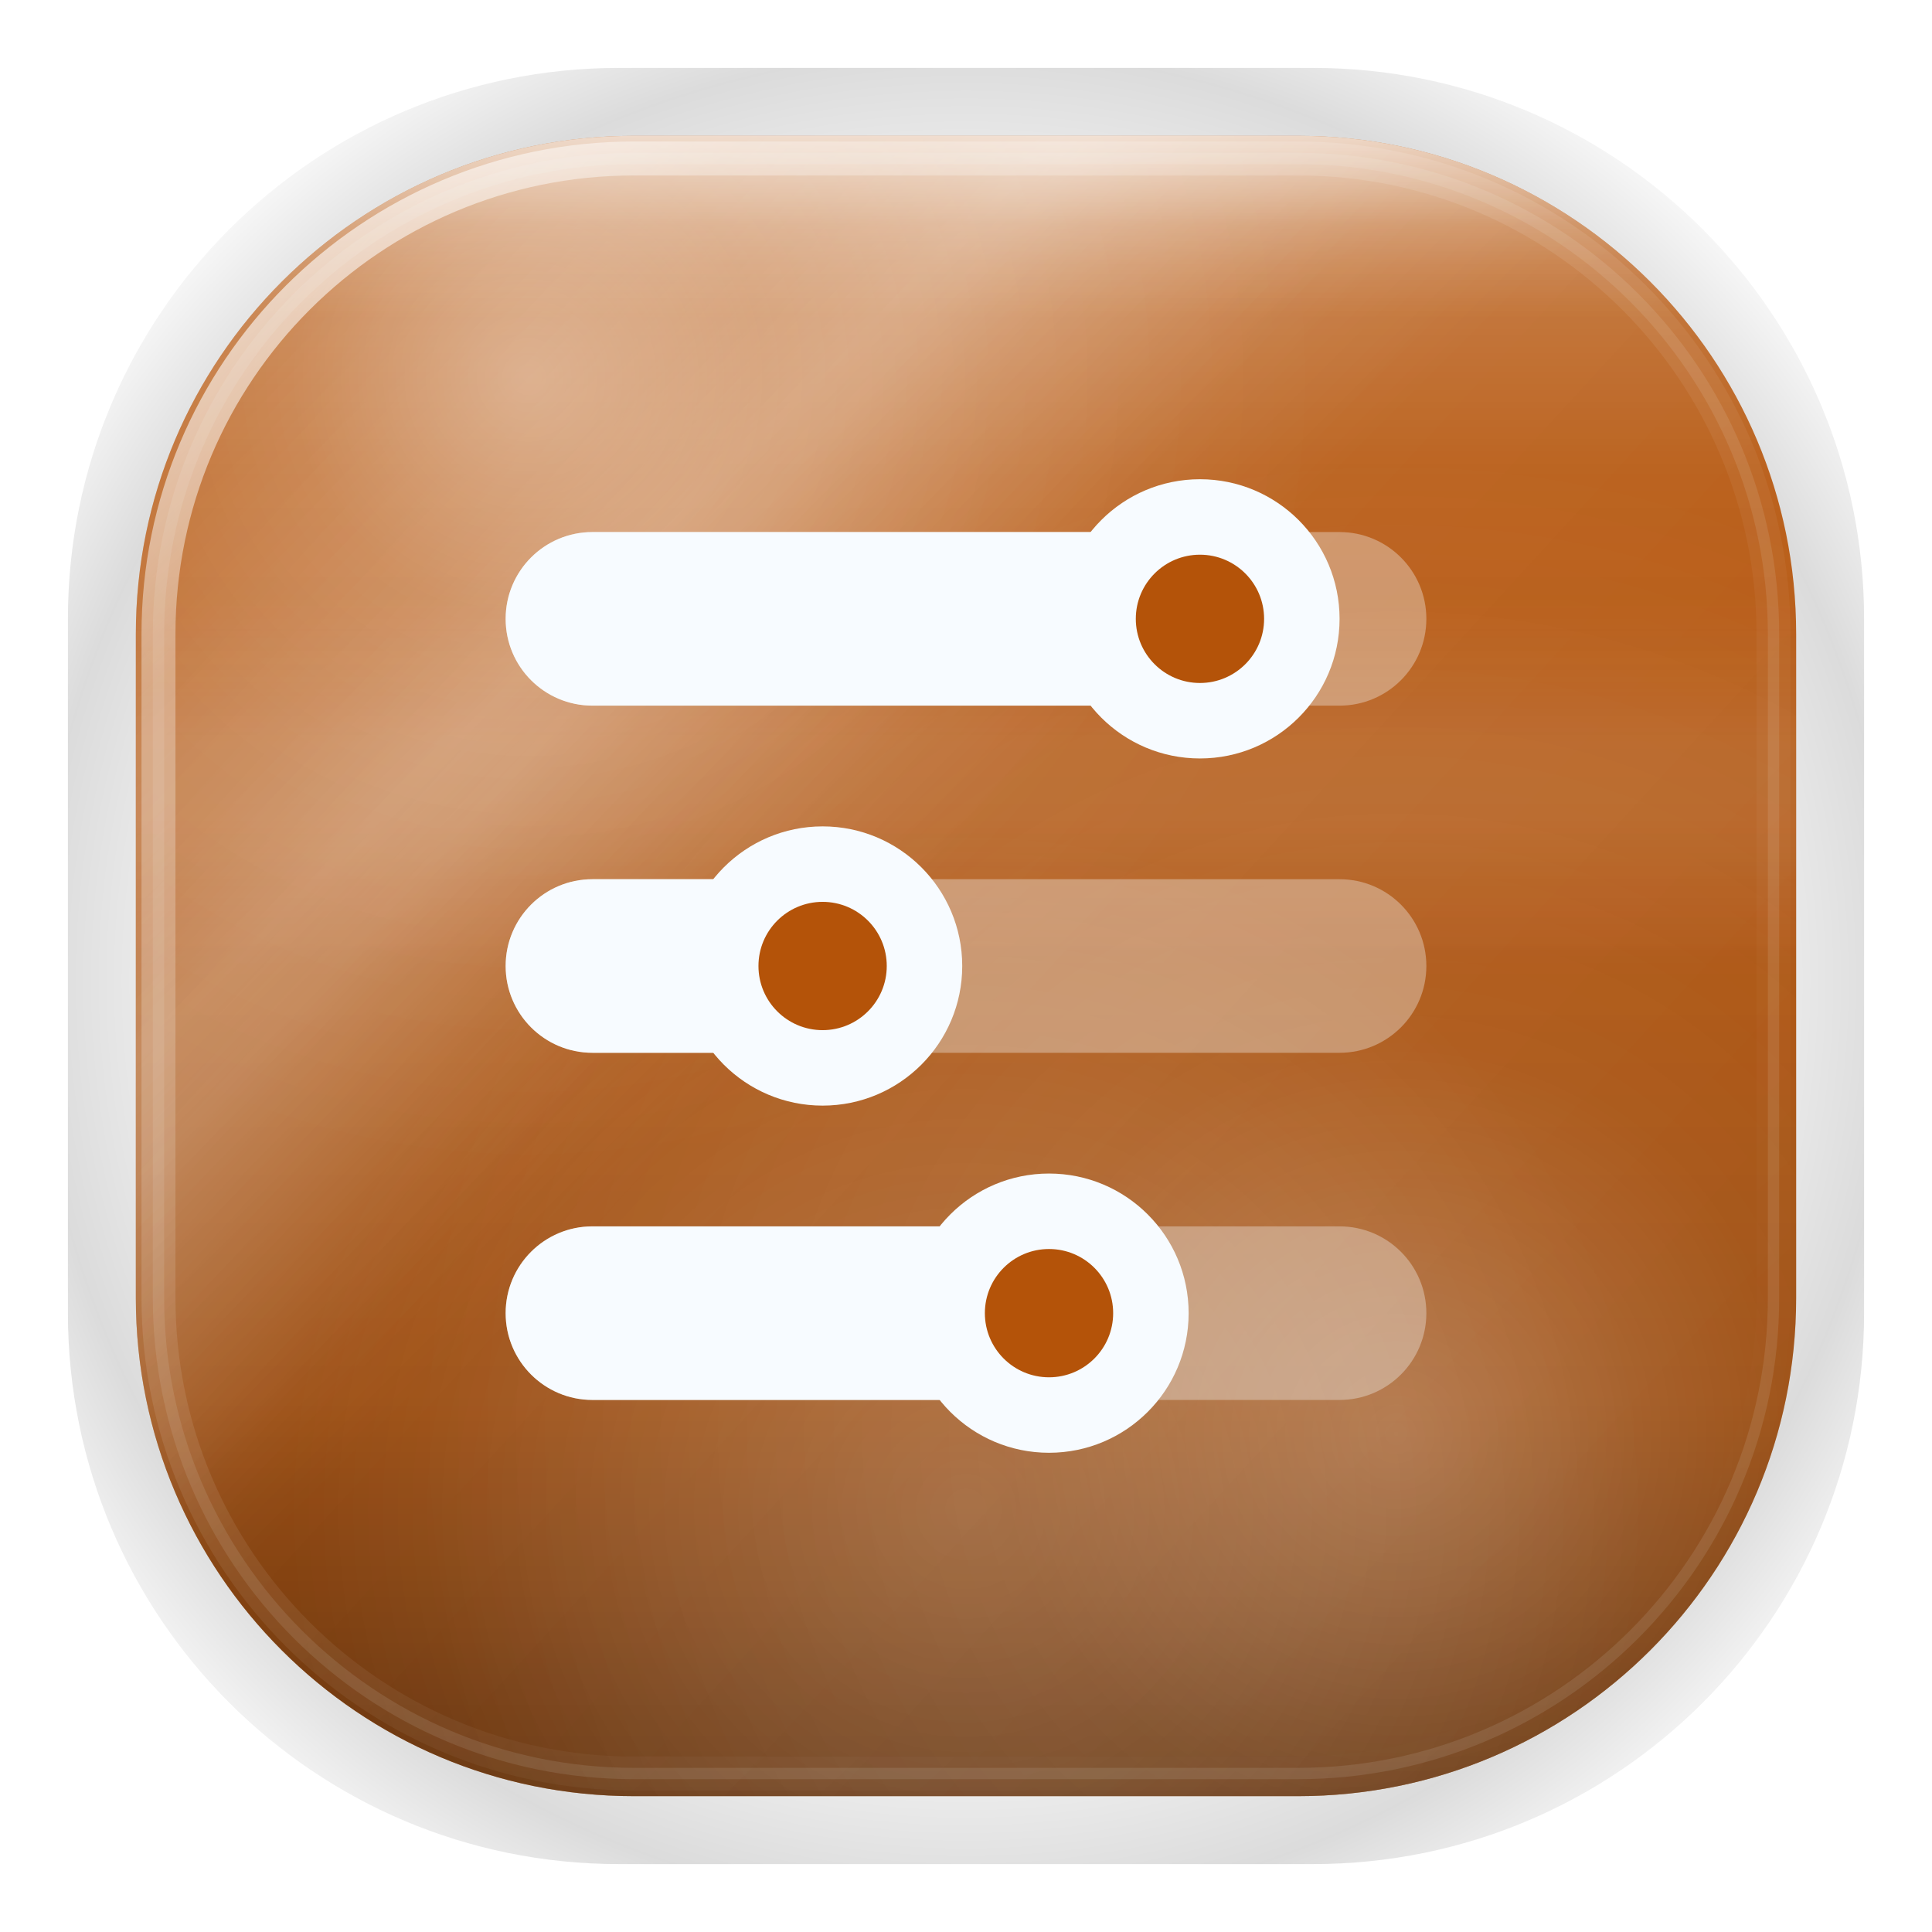
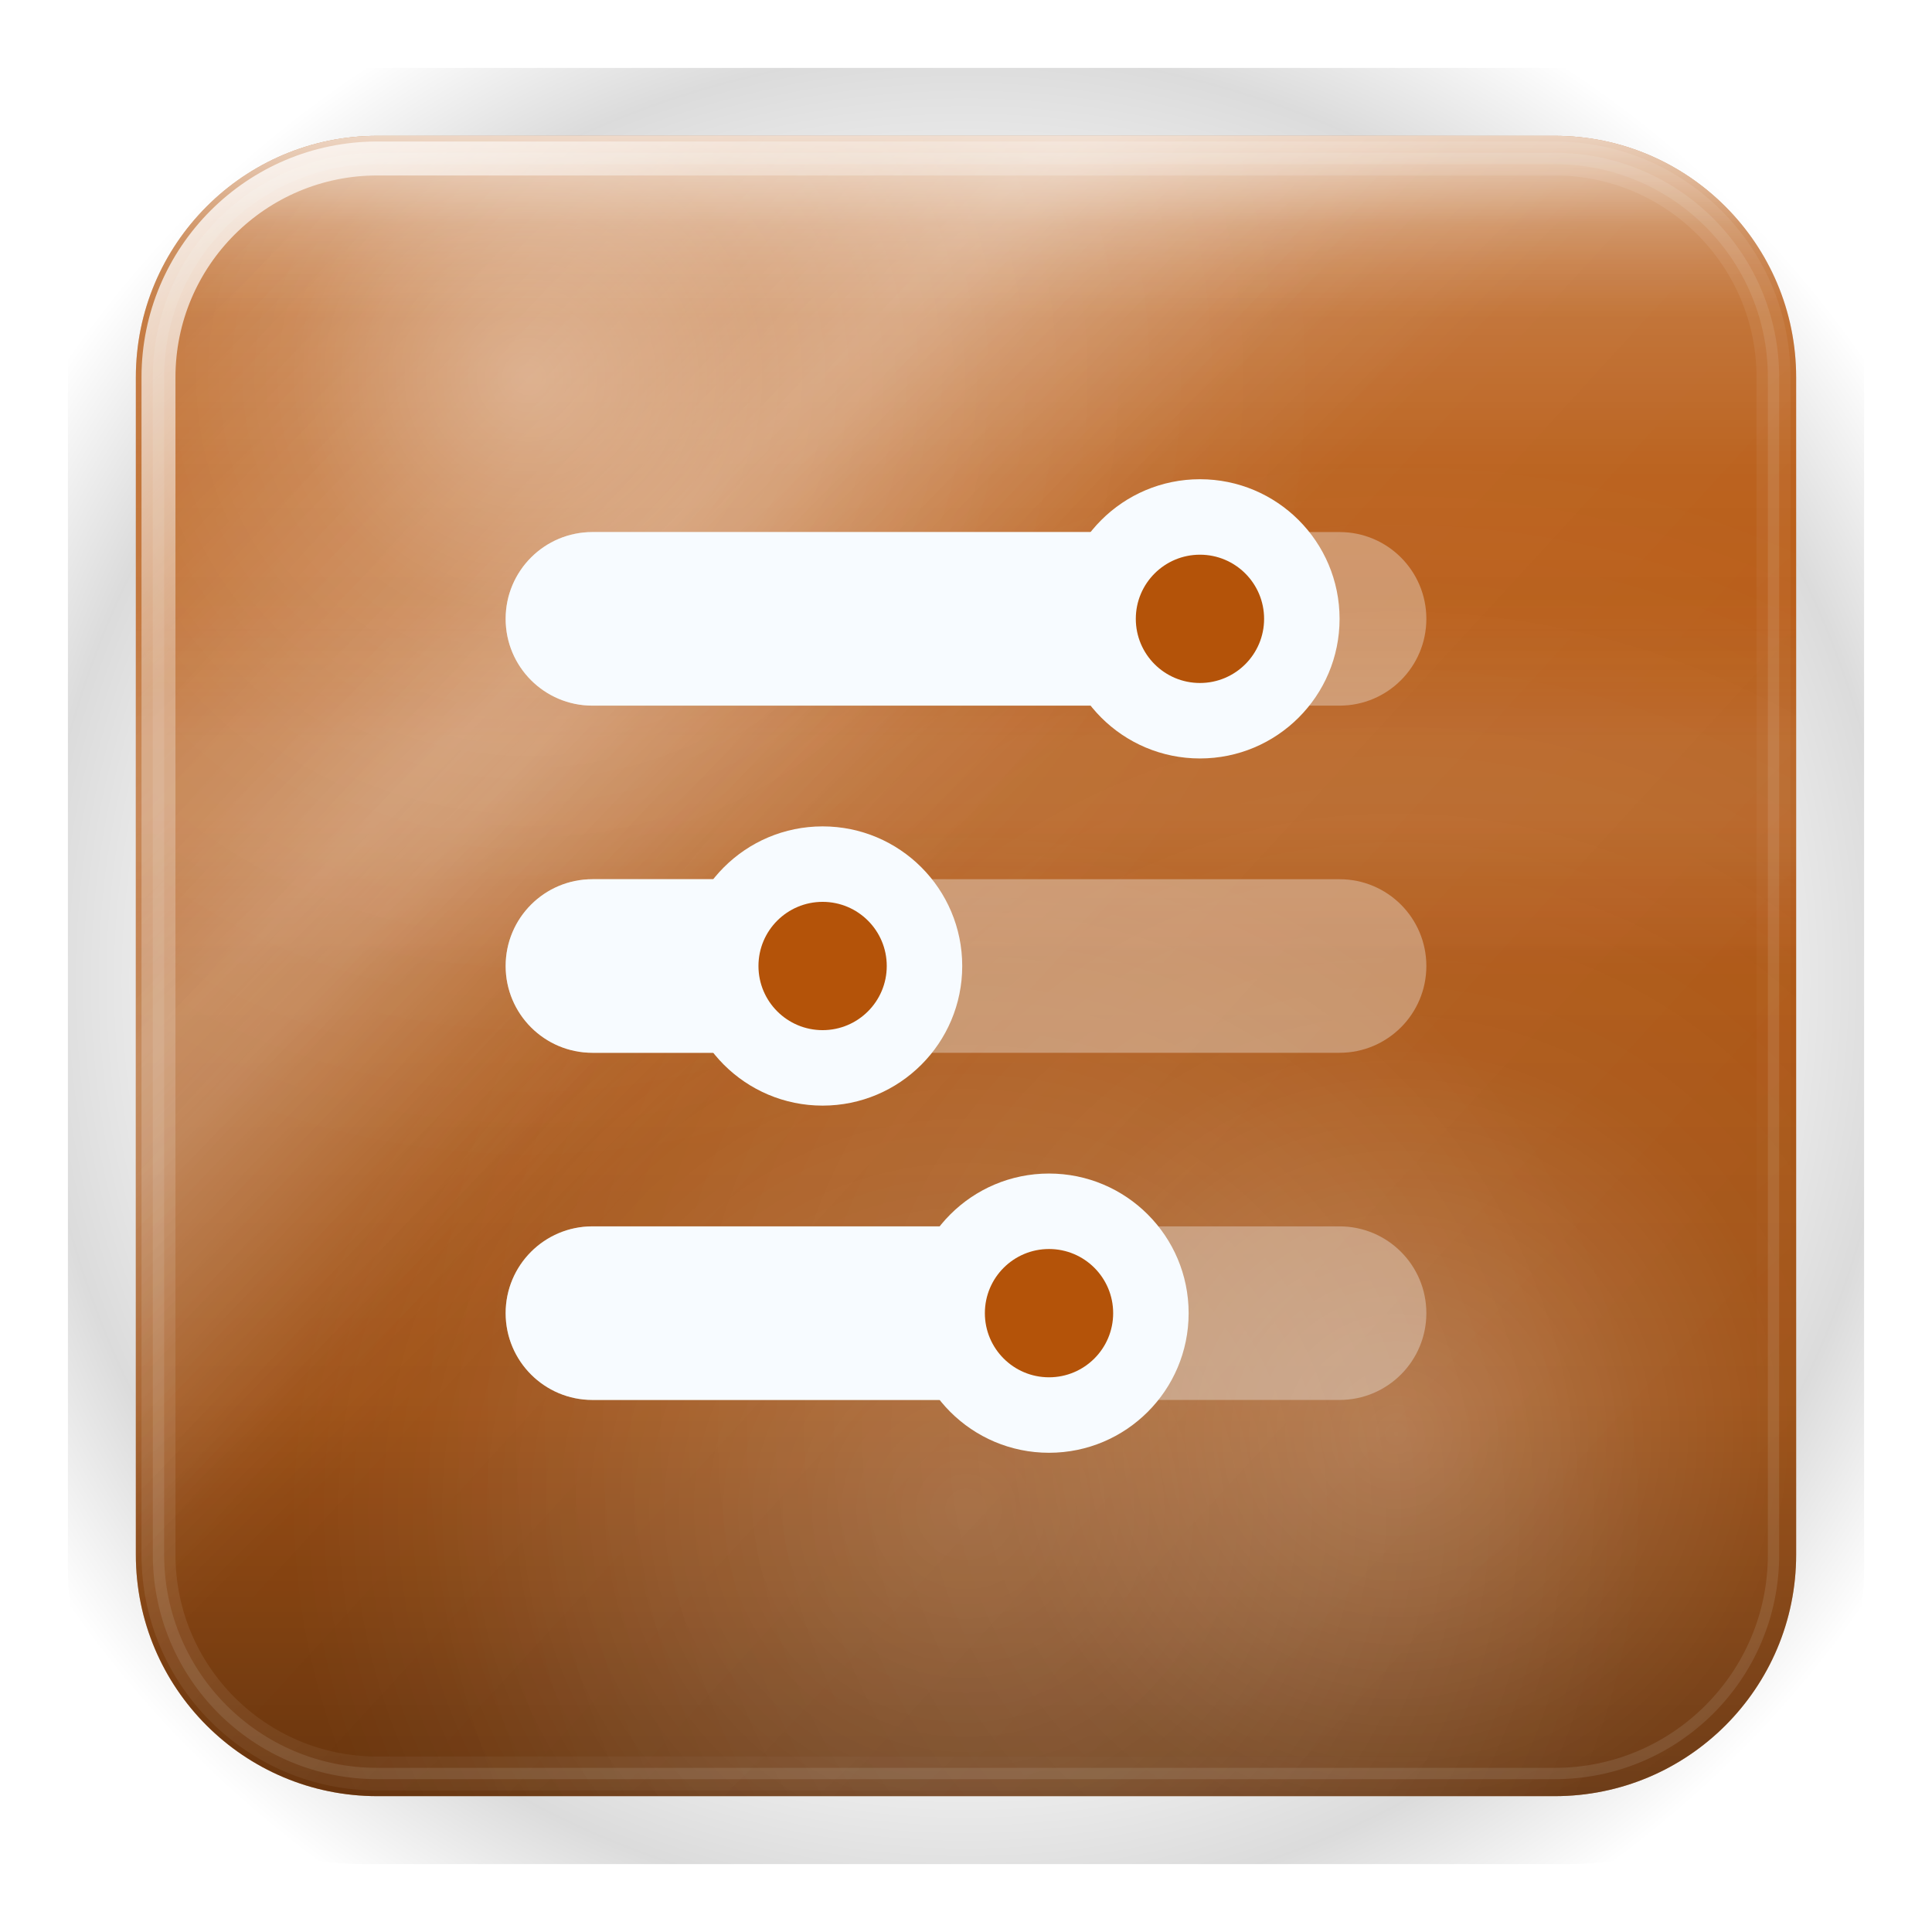
<svg xmlns="http://www.w3.org/2000/svg" width="1024" height="1024" viewBox="0 0 1024 1024">
  <defs>
    <style id="current-color-scheme" type="text/css">.ColorScheme-Text { color:#17302E; }.ColorScheme-Background{ color:#DBD8CA; }.ColorScheme-Highlight{ color:#B45309; }.ColorScheme-HighlightedText{ color:#F7FBFF; }.ColorScheme-PositiveText{ color:#086B4B; }.ColorScheme-NeutralText{ color:#7B520F; }.ColorScheme-NegativeText{ color:#A52F3F; }.ColorScheme-Accent{ color:#B45309; }</style>
    <linearGradient id="moos-control-center-sheen" x1="512" y1="72" x2="512" y2="560" gradientUnits="userSpaceOnUse">
      <stop offset="0" stop-color="#ffffff" stop-opacity=".38" />
      <stop offset="0.14" stop-color="#ffffff" stop-opacity=".20" />
      <stop offset="0.36" stop-color="#ffffff" stop-opacity=".07" />
      <stop offset="0.60" stop-color="#ffffff" stop-opacity=".02" />
      <stop offset="1" stop-color="#ffffff" stop-opacity="0" />
    </linearGradient>
    <linearGradient id="moos-control-center-topedge" x1="512" y1="60" x2="512" y2="168" gradientUnits="userSpaceOnUse">
      <stop offset="0" stop-color="#ffffff" stop-opacity=".64" />
      <stop offset="0.55" stop-color="#ffffff" stop-opacity=".14" />
      <stop offset="1" stop-color="#ffffff" stop-opacity="0" />
    </linearGradient>
    <linearGradient id="moos-control-center-liquid" x1="512" y1="316" x2="512" y2="512" gradientUnits="userSpaceOnUse">
      <stop offset="0" stop-color="#ffffff" stop-opacity="0" />
      <stop offset="0.40" stop-color="#ffffff" stop-opacity=".09" />
      <stop offset="0.60" stop-color="#ffffff" stop-opacity=".09" />
      <stop offset="1" stop-color="#ffffff" stop-opacity="0" />
    </linearGradient>
    <linearGradient id="moos-control-center-depth" x1="512" y1="300" x2="512" y2="952" gradientUnits="userSpaceOnUse">
      <stop offset="0" stop-color="#000000" stop-opacity="0" />
      <stop offset="0.35" stop-color="#000000" stop-opacity=".06" />
      <stop offset="0.68" stop-color="#000000" stop-opacity=".16" />
      <stop offset="1" stop-color="#000000" stop-opacity=".46" />
    </linearGradient>
    <linearGradient id="moos-control-center-shimmer" x1="140" y1="80" x2="880" y2="820" gradientUnits="userSpaceOnUse">
      <stop offset="0" stop-color="#ffffff" stop-opacity="0" />
      <stop offset="0.22" stop-color="#ffffff" stop-opacity=".14" />
      <stop offset="0.28" stop-color="#ffffff" stop-opacity=".22" />
      <stop offset="0.34" stop-color="#ffffff" stop-opacity=".14" />
      <stop offset="0.50" stop-color="#ffffff" stop-opacity="0" />
      <stop offset="1" stop-color="#ffffff" stop-opacity="0" />
    </linearGradient>
    <linearGradient id="moos-control-center-refract" x1="120" y1="100" x2="860" y2="780" gradientUnits="userSpaceOnUse">
      <stop offset="0" stop-color="#ffffff" stop-opacity="0" />
      <stop offset="0.32" stop-color="#ffffff" stop-opacity=".20" />
      <stop offset="0.46" stop-color="#ffffff" stop-opacity=".05" />
      <stop offset="1" stop-color="#ffffff" stop-opacity="0" />
    </linearGradient>
    <radialGradient id="moos-control-center-caustic" gradientUnits="userSpaceOnUse" cx="280" cy="200" r="420">
      <stop offset="0" stop-color="#ffffff" stop-opacity=".34" />
      <stop offset="0.30" stop-color="#ffffff" stop-opacity=".12" />
      <stop offset="0.60" stop-color="#ffffff" stop-opacity=".04" />
      <stop offset="1" stop-color="#ffffff" stop-opacity="0" />
    </radialGradient>
    <radialGradient id="moos-control-center-rimlight" gradientUnits="userSpaceOnUse" cx="740" cy="760" r="520">
      <stop offset="0" stop-color="#ffffff" stop-opacity=".25" />
      <stop offset="0.40" stop-color="#ffffff" stop-opacity=".08" />
      <stop offset="1" stop-color="#ffffff" stop-opacity="0" />
    </radialGradient>
    <radialGradient id="moos-control-center-floor" gradientUnits="userSpaceOnUse" cx="512" cy="800" r="360">
      <stop offset="0" stop-color="#ffffff" stop-opacity=".18" />
      <stop offset="1" stop-color="#ffffff" stop-opacity="0" />
    </radialGradient>
    <linearGradient id="moos-control-center-rim-hi" x1="120" y1="60" x2="860" y2="860" gradientUnits="userSpaceOnUse">
      <stop offset="0" stop-color="#ffffff" stop-opacity=".85" />
      <stop offset="0.18" stop-color="#ffffff" stop-opacity=".32" />
      <stop offset="0.42" stop-color="#ffffff" stop-opacity=".10" />
      <stop offset="0.68" stop-color="#ffffff" stop-opacity=".04" />
      <stop offset="1" stop-color="#ffffff" stop-opacity="0" />
    </linearGradient>
    <radialGradient id="moos-control-center-aura" gradientUnits="userSpaceOnUse" cx="512" cy="520" r="580">
      <stop offset="0.60" stop-color="#000000" stop-opacity="0" />
      <stop offset="0.85" stop-color="#000000" stop-opacity=".14" />
      <stop offset="1" stop-color="#000000" stop-opacity="0" />
    </radialGradient>
  </defs>
-   <rect fill="url(#moos-control-center-aura)" x="36" y="36" width="952" height="952" rx="292" />
-   <rect class="ColorScheme-Highlight" fill="currentColor" x="72" y="72" width="880" height="880" rx="264" />
-   <rect fill="url(#moos-control-center-depth)" x="72" y="72" width="880" height="880" rx="264" />
-   <rect fill="url(#moos-control-center-sheen)" x="72" y="72" width="880" height="880" rx="264" />
-   <rect fill="url(#moos-control-center-liquid)" x="72" y="72" width="880" height="880" rx="264" />
-   <rect fill="url(#moos-control-center-shimmer)" x="72" y="72" width="880" height="880" rx="264" />
-   <rect fill="url(#moos-control-center-refract)" x="72" y="72" width="880" height="880" rx="264" />
-   <rect fill="url(#moos-control-center-caustic)" x="72" y="72" width="880" height="880" rx="264" />
-   <rect fill="url(#moos-control-center-rimlight)" x="72" y="72" width="880" height="880" rx="264" />
-   <rect fill="url(#moos-control-center-floor)" x="72" y="72" width="880" height="880" rx="264" />
-   <rect fill="url(#moos-control-center-topedge)" x="72" y="72" width="880" height="880" rx="264" />
-   <rect fill="none" stroke="url(#moos-control-center-rim-hi)" stroke-width="18" x="84" y="84" width="856" height="856" rx="252" />
-   <rect class="ColorScheme-HighlightedText" fill="none" stroke="currentColor" stroke-opacity=".10" stroke-width="6" x="84" y="84" width="856" height="856" rx="252" />
+   <rect fill="url(#moos-control-center-aura)" x="36" y="36" width="952" height="952" rx="156" />
+   <rect class="ColorScheme-Highlight" fill="currentColor" x="72" y="72" width="880" height="880" rx="128" />
+   <rect fill="url(#moos-control-center-depth)" x="72" y="72" width="880" height="880" rx="128" />
+   <rect fill="url(#moos-control-center-sheen)" x="72" y="72" width="880" height="880" rx="128" />
+   <rect fill="url(#moos-control-center-liquid)" x="72" y="72" width="880" height="880" rx="128" />
+   <rect fill="url(#moos-control-center-shimmer)" x="72" y="72" width="880" height="880" rx="128" />
+   <rect fill="url(#moos-control-center-refract)" x="72" y="72" width="880" height="880" rx="128" />
+   <rect fill="url(#moos-control-center-caustic)" x="72" y="72" width="880" height="880" rx="128" />
+   <rect fill="url(#moos-control-center-rimlight)" x="72" y="72" width="880" height="880" rx="128" />
+   <rect fill="url(#moos-control-center-floor)" x="72" y="72" width="880" height="880" rx="128" />
+   <rect fill="url(#moos-control-center-topedge)" x="72" y="72" width="880" height="880" rx="128" />
+   <rect fill="none" stroke="url(#moos-control-center-rim-hi)" stroke-width="18" x="84" y="84" width="856" height="856" rx="116" />
+   <rect class="ColorScheme-HighlightedText" fill="none" stroke="currentColor" stroke-opacity=".10" stroke-width="6" x="84" y="84" width="856" height="856" rx="116" />
  <g class="ColorScheme-HighlightedText" fill="currentColor">
    <rect x="268" y="282" width="488" height="92" rx="46" opacity=".34" />
    <rect x="268" y="466" width="488" height="92" rx="46" opacity=".34" />
    <rect x="268" y="650" width="488" height="92" rx="46" opacity=".34" />
    <rect x="268" y="282" width="368" height="92" rx="46" />
    <rect x="268" y="466" width="168" height="92" rx="46" />
    <rect x="268" y="650" width="288" height="92" rx="46" />
    <circle cx="636" cy="328" r="74" />
    <circle cx="436" cy="512" r="74" />
    <circle cx="556" cy="696" r="74" />
  </g>
  <g class="ColorScheme-Highlight" fill="currentColor">
    <circle cx="636" cy="328" r="34" />
    <circle cx="436" cy="512" r="34" />
    <circle cx="556" cy="696" r="34" />
  </g>
</svg>
